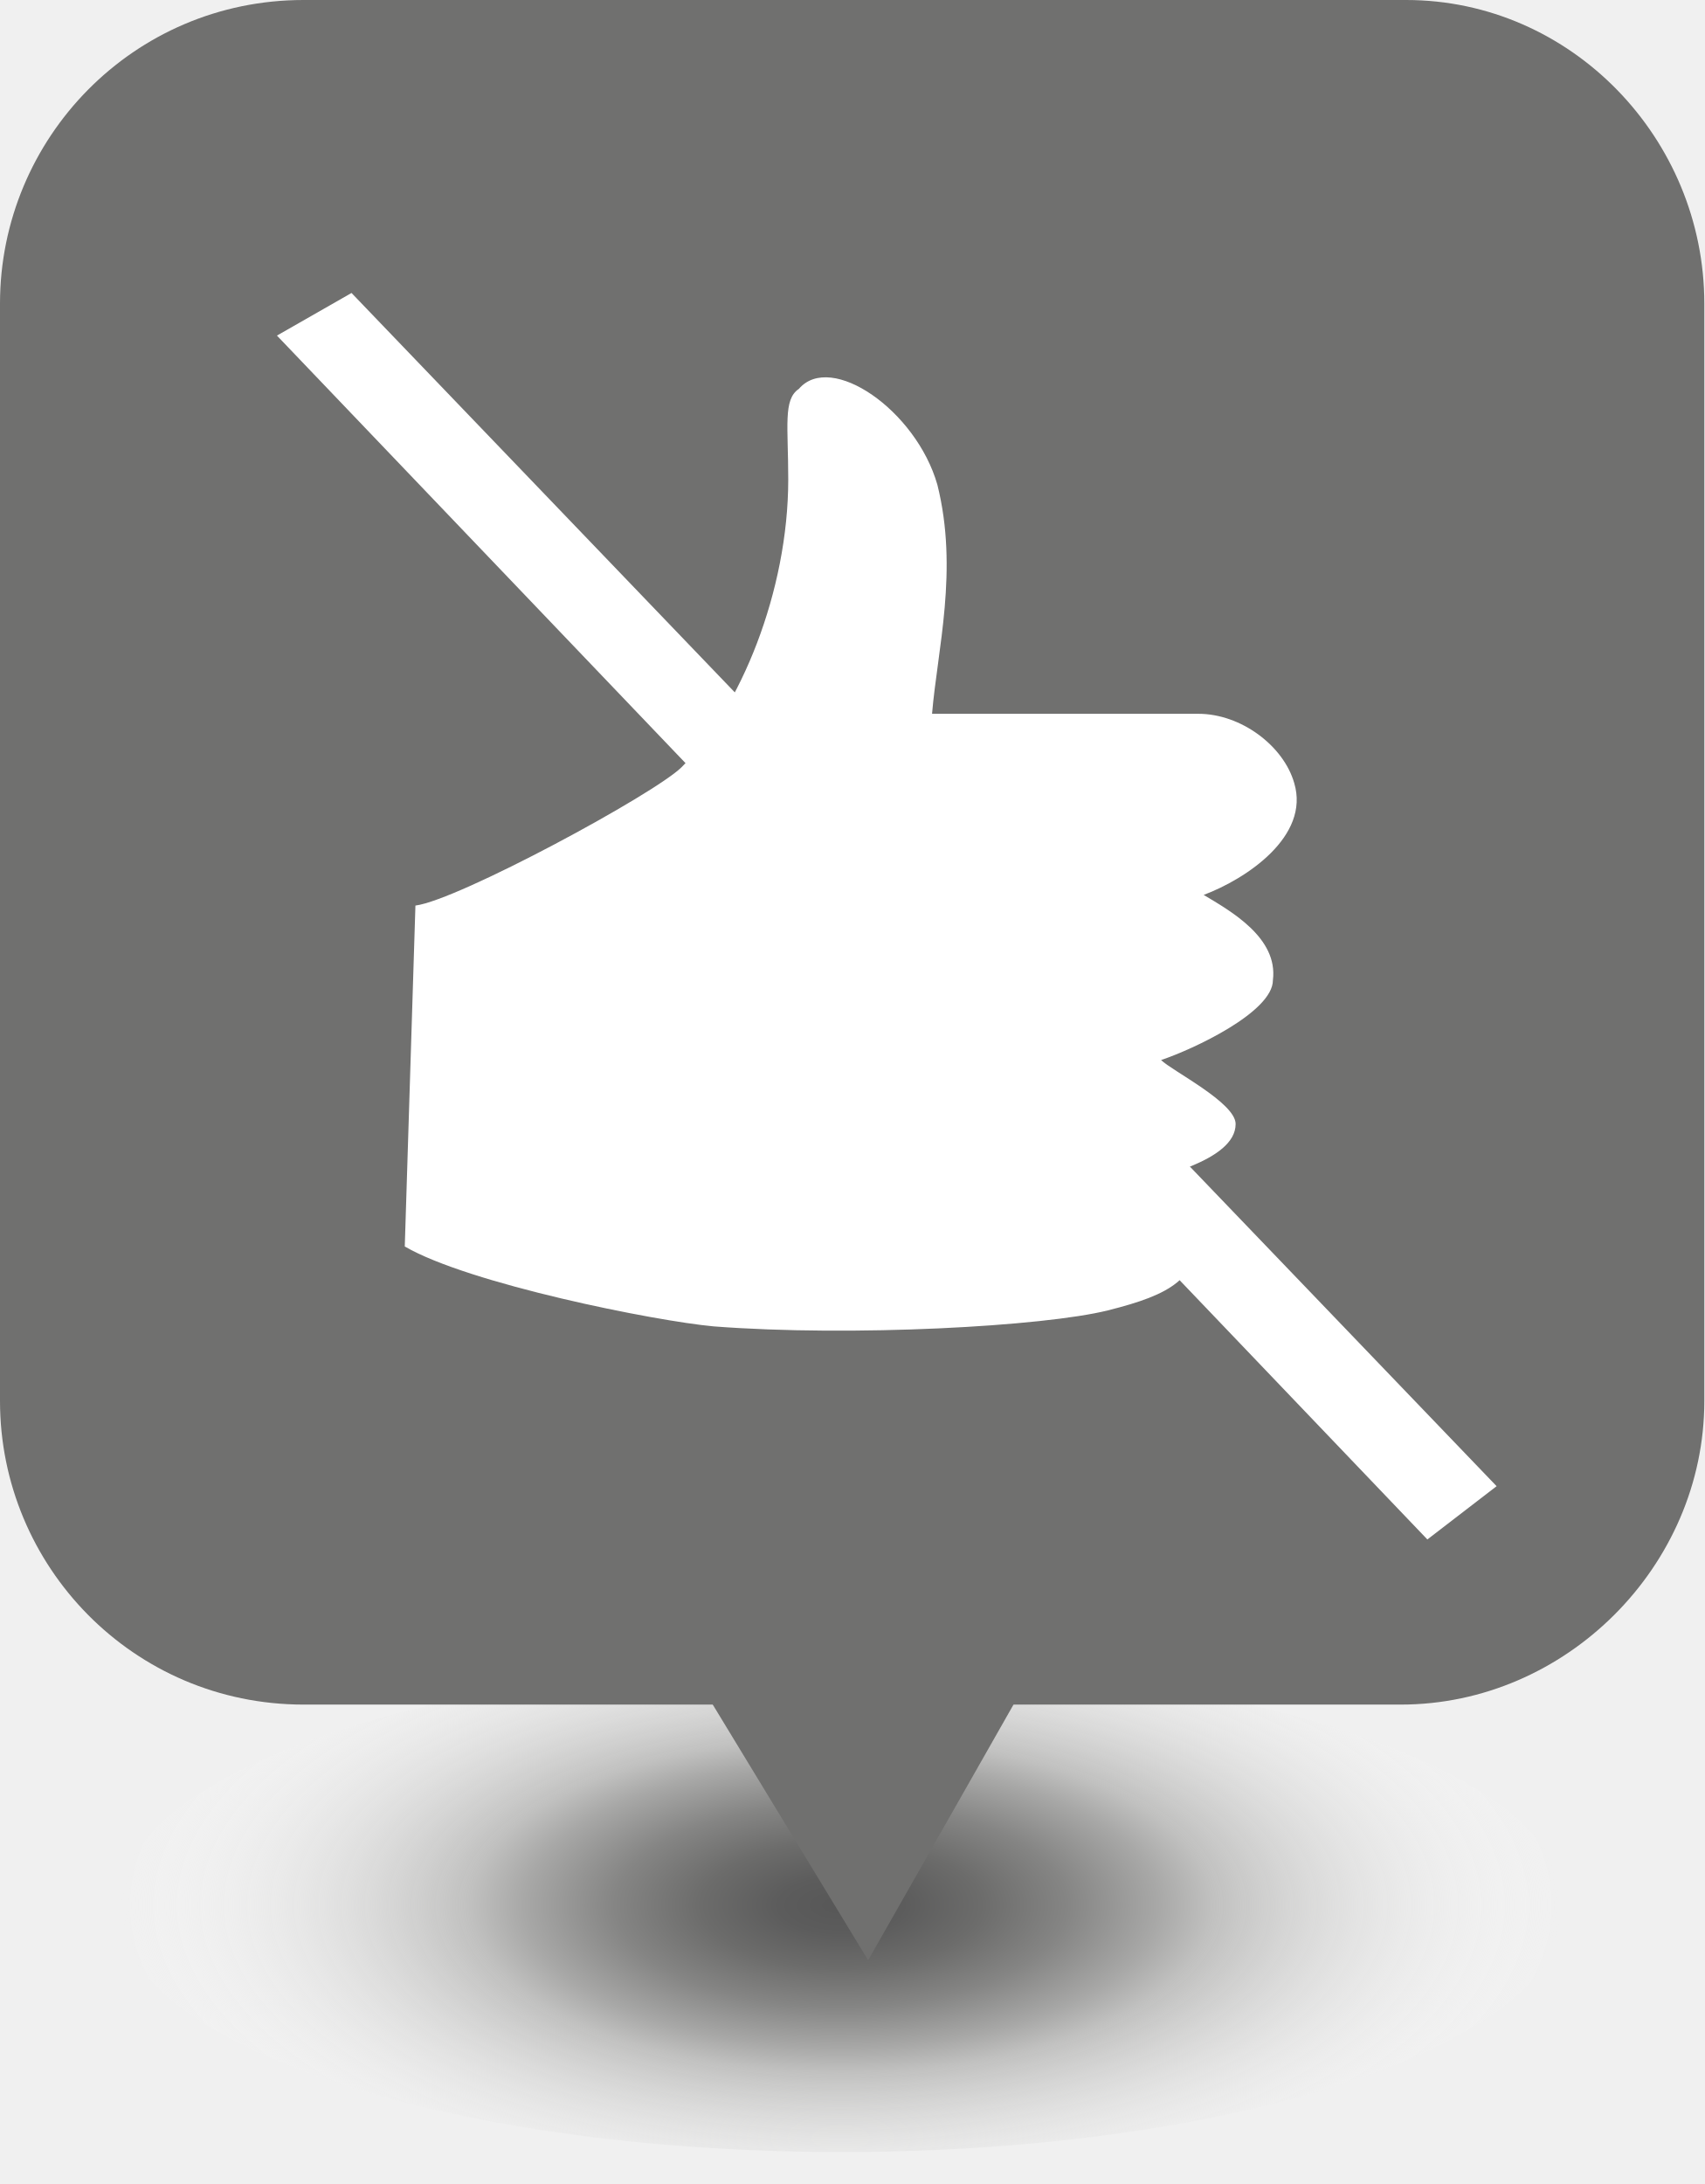
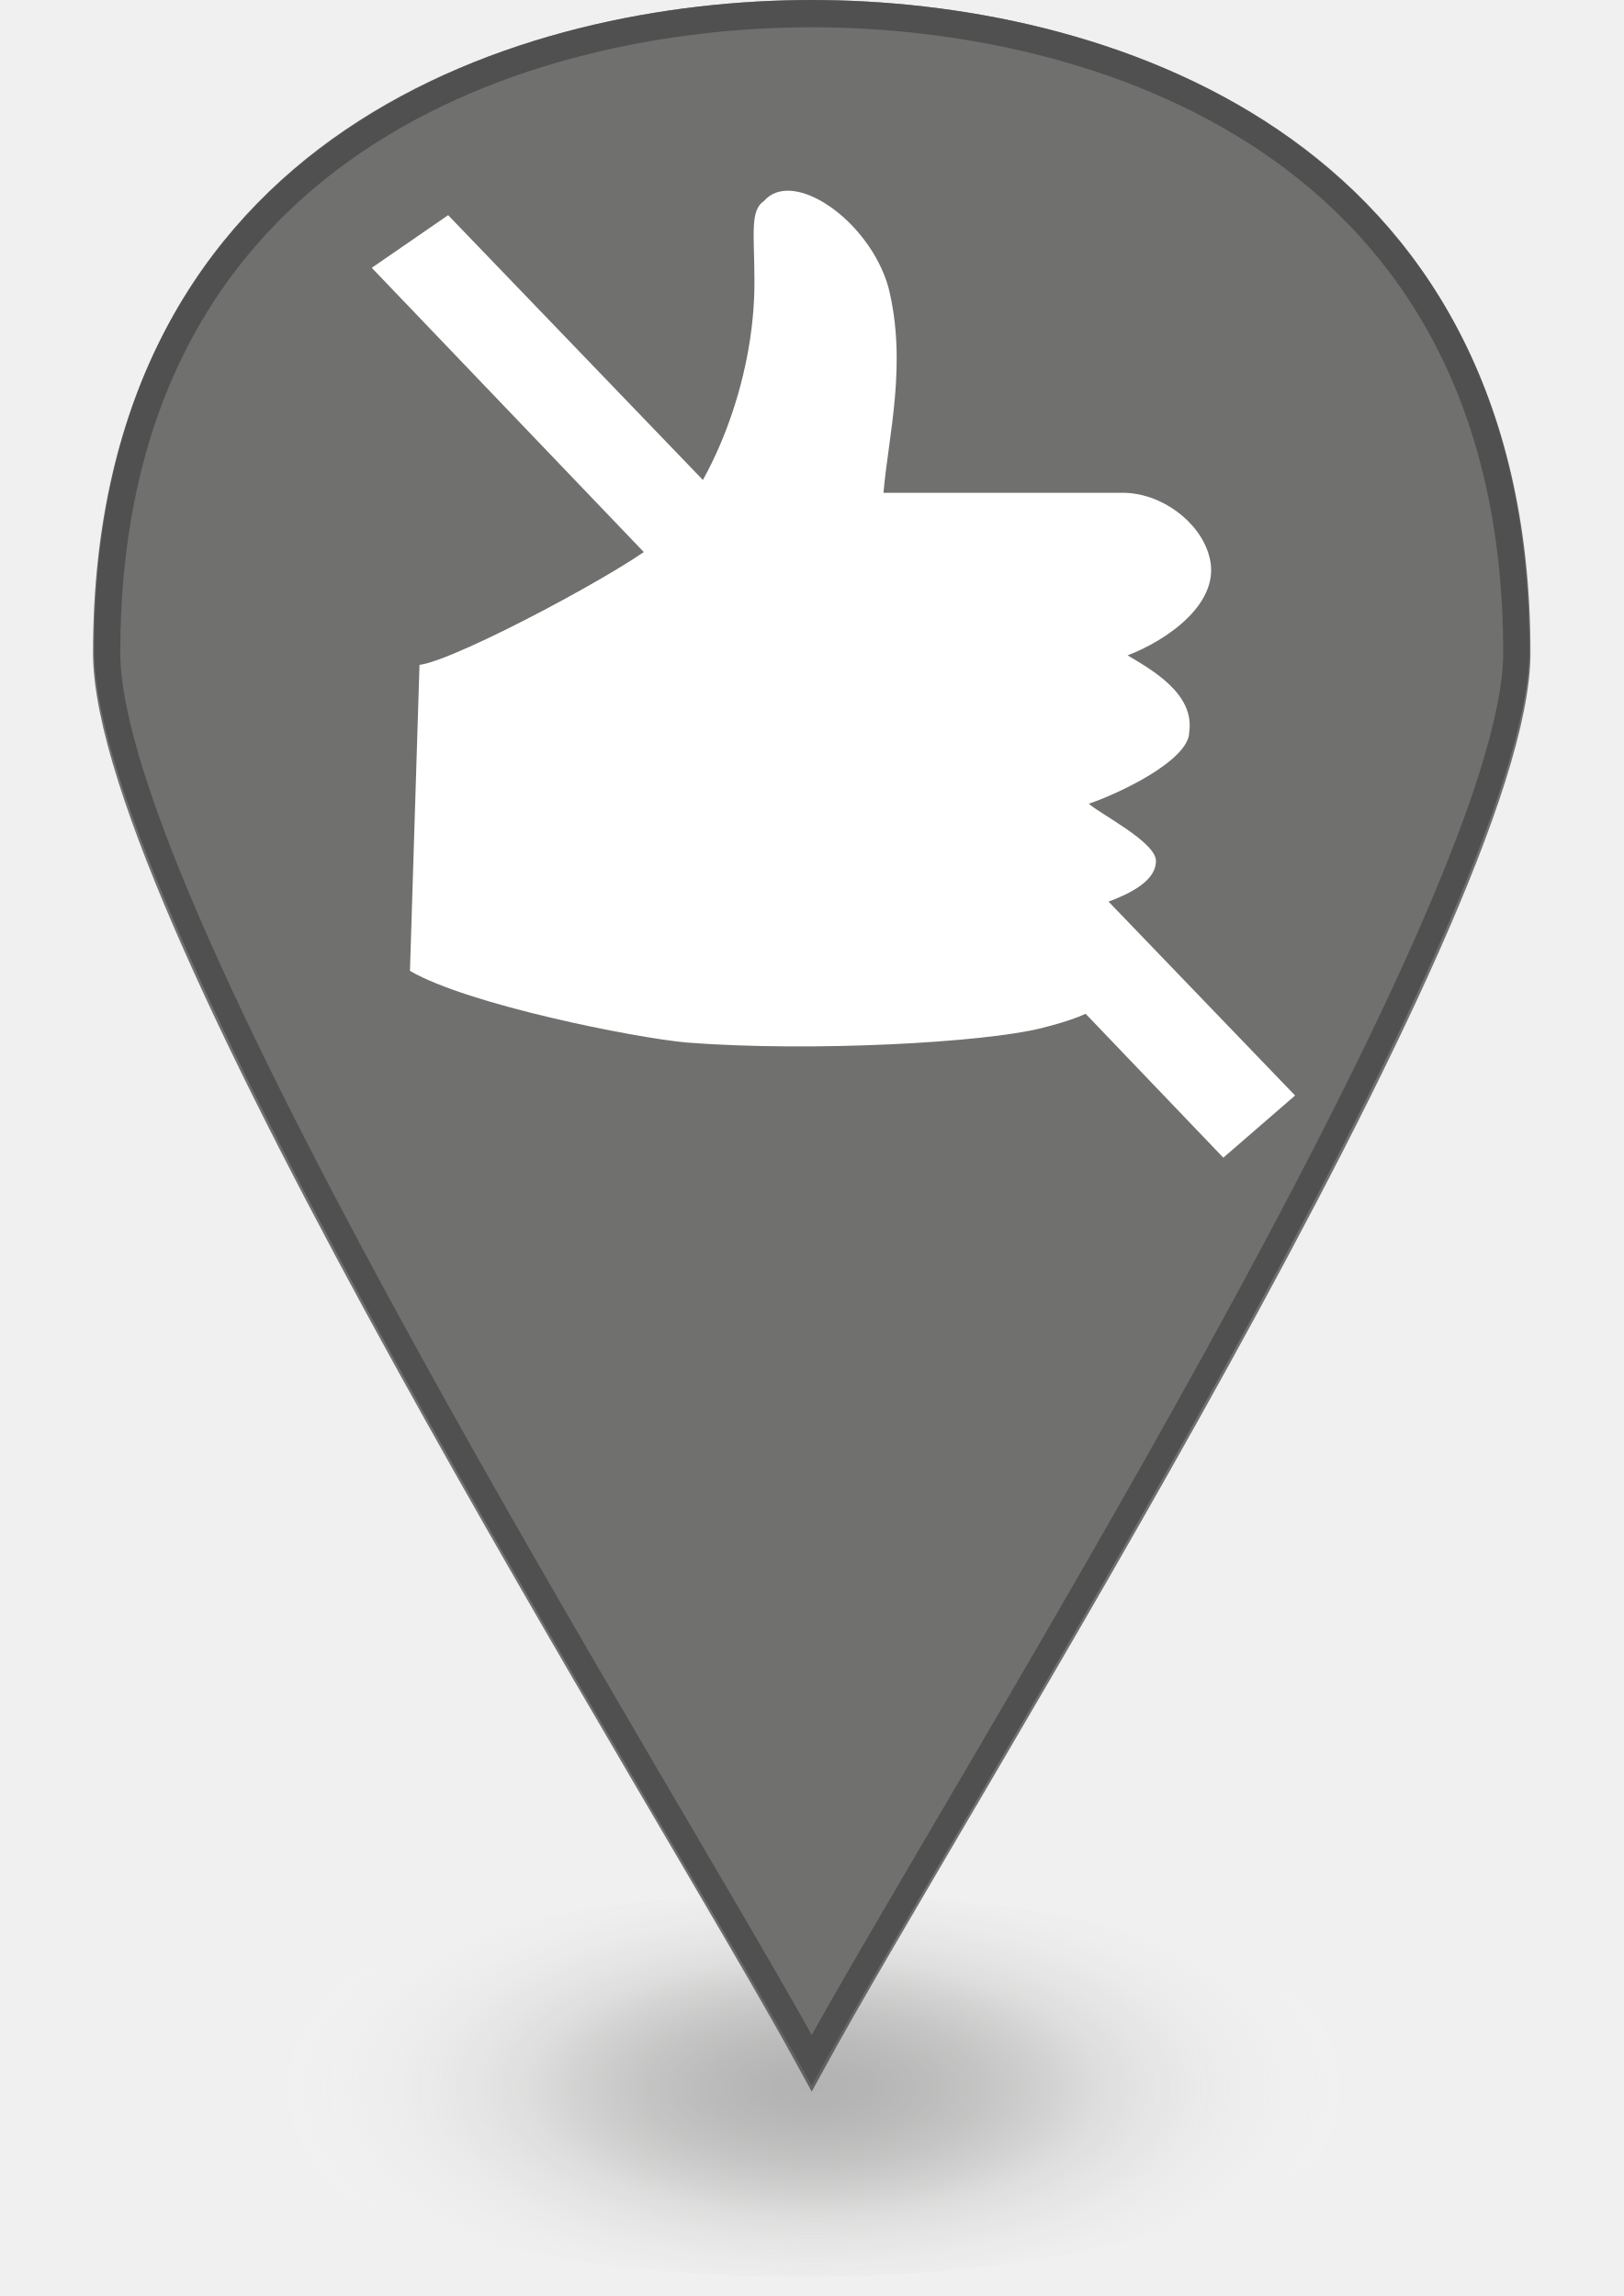
- <svg xmlns="http://www.w3.org/2000/svg" version="1.1" id="Camada_1" x="0px" y="0px" width="32px" height="41px" viewBox="0 0 32 41" style="enable-background:new 0 0 32 41;" xml:space="preserve">
-   <style type="text/css">
- 	.st0{fill:url(#SVGID_1_);}
- 	.st1{fill:#70706F;}
- 	.st2{fill-rule:evenodd;clip-rule:evenodd;fill:#FFFFFF;}
- 	.st3{fill:#FFFFFF;}
- </style>
+ <svg xmlns="http://www.w3.org/2000/svg" version="1.1" id="Camada_1" x="0px" y="0px" viewBox="0 0 595.3 841.9" enable-background="new 0 0 595.3 841.9" xml:space="preserve">
  <g>
-     <radialGradient id="SVGID_1_" cx="-128.173" cy="35.765" r="4.645" gradientTransform="matrix(2.9174 0 0 1.3134 389.7216 -11.2071)" gradientUnits="userSpaceOnUse">
+     <radialGradient id="SVGID_1_" cx="-588.607" cy="545.198" r="0.228" gradientTransform="matrix(897.3595 0 0 -403.9855 528487.312 221016.547)" gradientUnits="userSpaceOnUse">
      <stop offset="0" style="stop-color:#575757" />
      <stop offset="8.651142e-002" style="stop-color:#5C5C5C" />
      <stop offset="0.194" style="stop-color:#6C6C6B" />
      <stop offset="0.313" style="stop-color:#858584" />
      <stop offset="0.439" style="stop-color:#A8A8A7" />
      <stop offset="0.512" style="stop-color:#C0C0BF" />
      <stop offset="1" style="stop-color:#FFFFFF;stop-opacity:0" />
    </radialGradient>
-     <ellipse class="st0" cx="15.8" cy="35.8" rx="13.6" ry="4.6" />
+     <ellipse opacity="0.4" fill="url(#SVGID_1_)" enable-background="new    " cx="294.1" cy="764.7" rx="205.2" ry="70.2" />
    <g>
-       <path class="st1" d="M32,26.3c0,3.1-2.6,5.7-5.7,5.7H5.7C2.5,32,0,29.4,0,26.3V5.7C0,2.6,2.5,0,5.7,0h20.7C29.5,0,32,2.6,32,5.7    V26.3z" />
+       <g>
+         <g>
+           <path fill="#70706F" d="M297.6,0C192.4,0,34.5,47.4,34.5,238.5c0,96.5,210.5,429.7,263.1,526.2      c52.6-96.5,263.1-429.7,263.1-526.2C560.7,47.4,402.9,0,297.6,0z" />
+         </g>
+       </g>
+       <defs>
+         <filter id="Adobe_OpacityMaskFilter" filterUnits="userSpaceOnUse" x="34.5" y="0" width="526.2" height="764.7">
+           <feColorMatrix type="matrix" values="1 0 0 0 0  0 1 0 0 0  0 0 1 0 0  0 0 0 1 0" />
+         </filter>
+       </defs>
+       <mask maskUnits="userSpaceOnUse" x="34.5" y="0" width="526.2" height="764.7" id="SVGID_2_">
+         <g filter="url(#Adobe_OpacityMaskFilter)">
+ 			</g>
+       </mask>
+       <g mask="url(#SVGID_2_)">
+         <g>
+           <path fill="#70706F" d="M297.6,0C192.4,0,34.5,47.4,34.5,238.5c0,96.5,210.5,429.7,263.1,526.2      c52.6-96.5,263.1-429.7,263.1-526.2C560.7,47.4,402.9,0,297.6,0z" />
+         </g>
+       </g>
    </g>
-     <polygon class="st1" points="13.2,31.7 16.3,36.8 19.2,31.7  " />
-     <polygon class="st2" points="5.2,6.3 26.8,28.9 28.1,27.9 6.6,5.5  " />
-     <path class="st3" d="M22.6,16.8c0.8-0.3,2-1.1,1.7-2.1c-0.2-0.7-1-1.3-1.8-1.3h-5c0.1-1.2,0.5-2.7,0.1-4.3c-0.4-1.4-2-2.5-2.6-1.8   C14.7,7.5,14.8,8,14.8,9c0,2.1-0.9,4.3-2,5.4c-0.5,0.5-4.2,2.5-5,2.6l-0.2,6.4c1.2,0.7,4.7,1.4,5.8,1.5c2.6,0.2,6.2,0,7.4-0.3   c1.2-0.3,1.7-0.6,1.7-1.5c0-0.3-1.2-0.6-1.4-0.8c0.6-0.2,2.1-0.5,2.1-1.2c0-0.4-1.2-1-1.4-1.2c0.6-0.2,2.1-0.9,2.1-1.5   C24,17.6,23.1,17.1,22.6,16.8z" />
+     <polygon fill="#FFFFFF" points="136.3,98.2 448.5,424.5 474.8,401.7 164.3,78.9  " />
+     <path fill="#FFFFFF" d="M413.4,240.3c14-5.3,35.1-19.3,29.8-36.8c-3.5-12.3-17.5-22.8-31.6-22.8h-87.7c1.8-21,8.8-47.4,1.8-75.4   c-7-24.6-35.1-43.8-45.6-31.6c-5.3,3.5-3.5,12.3-3.5,29.8c0,36.8-15.8,75.4-35.1,94.7c-8.8,8.8-73.7,43.8-87.7,45.6L150.3,356   c21,12.3,82.4,24.6,101.7,26.3c45.6,3.5,108.7,0,129.8-5.3c21-5.3,29.8-10.5,29.8-26.3c0-5.3-21-10.5-24.6-14   c10.5-3.5,36.8-8.8,36.8-21c0-7-21-17.5-24.6-21c10.5-3.5,36.8-15.8,36.8-26.3C438,254.3,422.2,245.6,413.4,240.3z" />
+   </g>
+   <g>
+     <path opacity="0.75" fill="none" stroke="#464645" stroke-width="10" stroke-miterlimit="10" enable-background="new    " d="   M297.6,5C194.3,5,39.1,51.6,39.1,239.4c0,94.8,206.8,422.2,258.5,517.1c51.7-94.8,258.5-422.2,258.5-517.1   C556.2,51.6,401.1,5,297.6,5z" />
  </g>
</svg>
